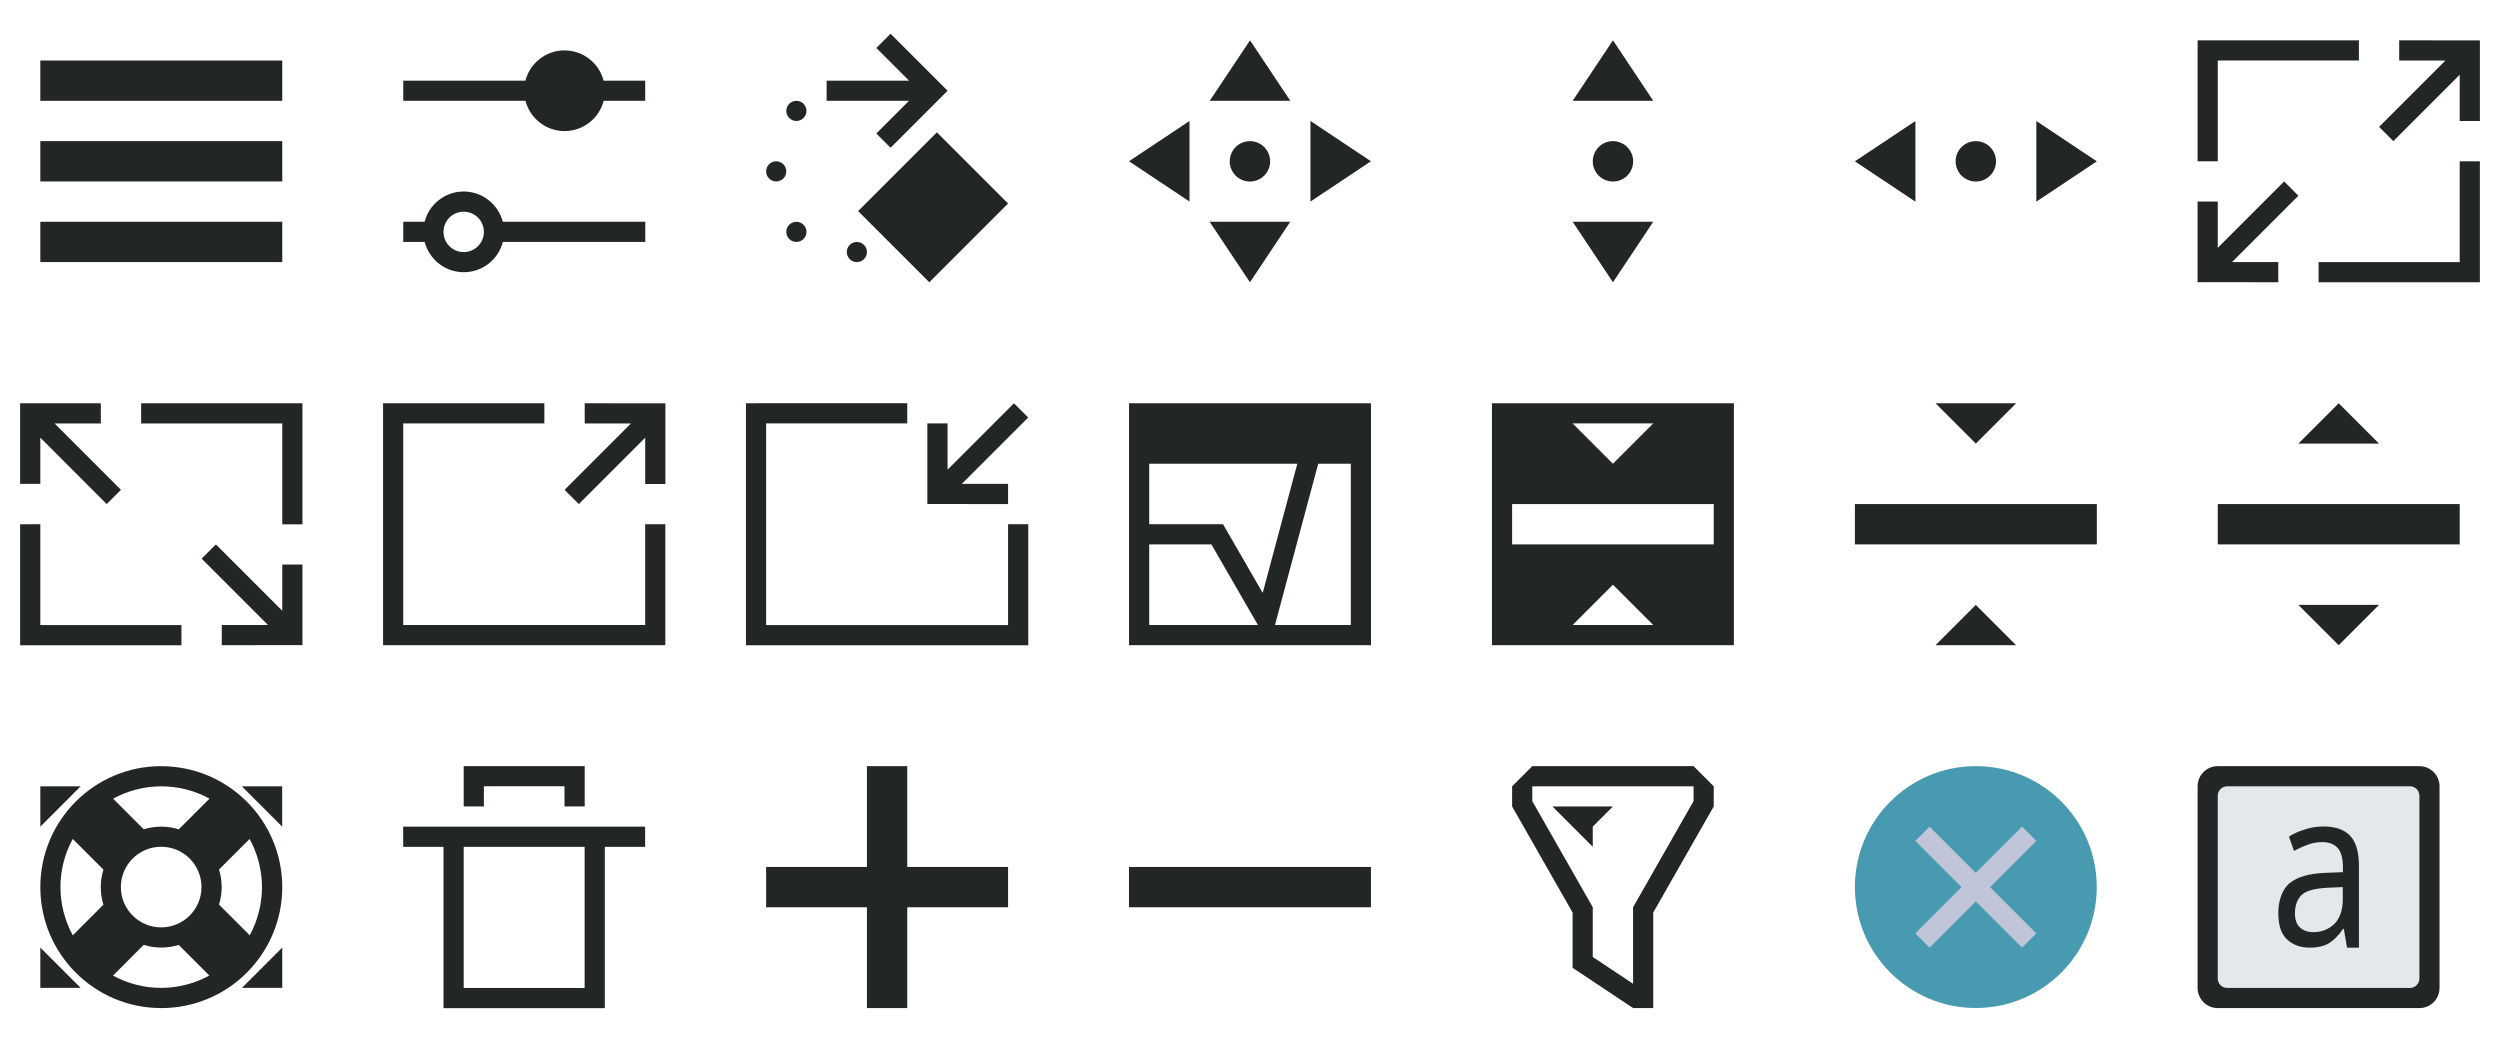
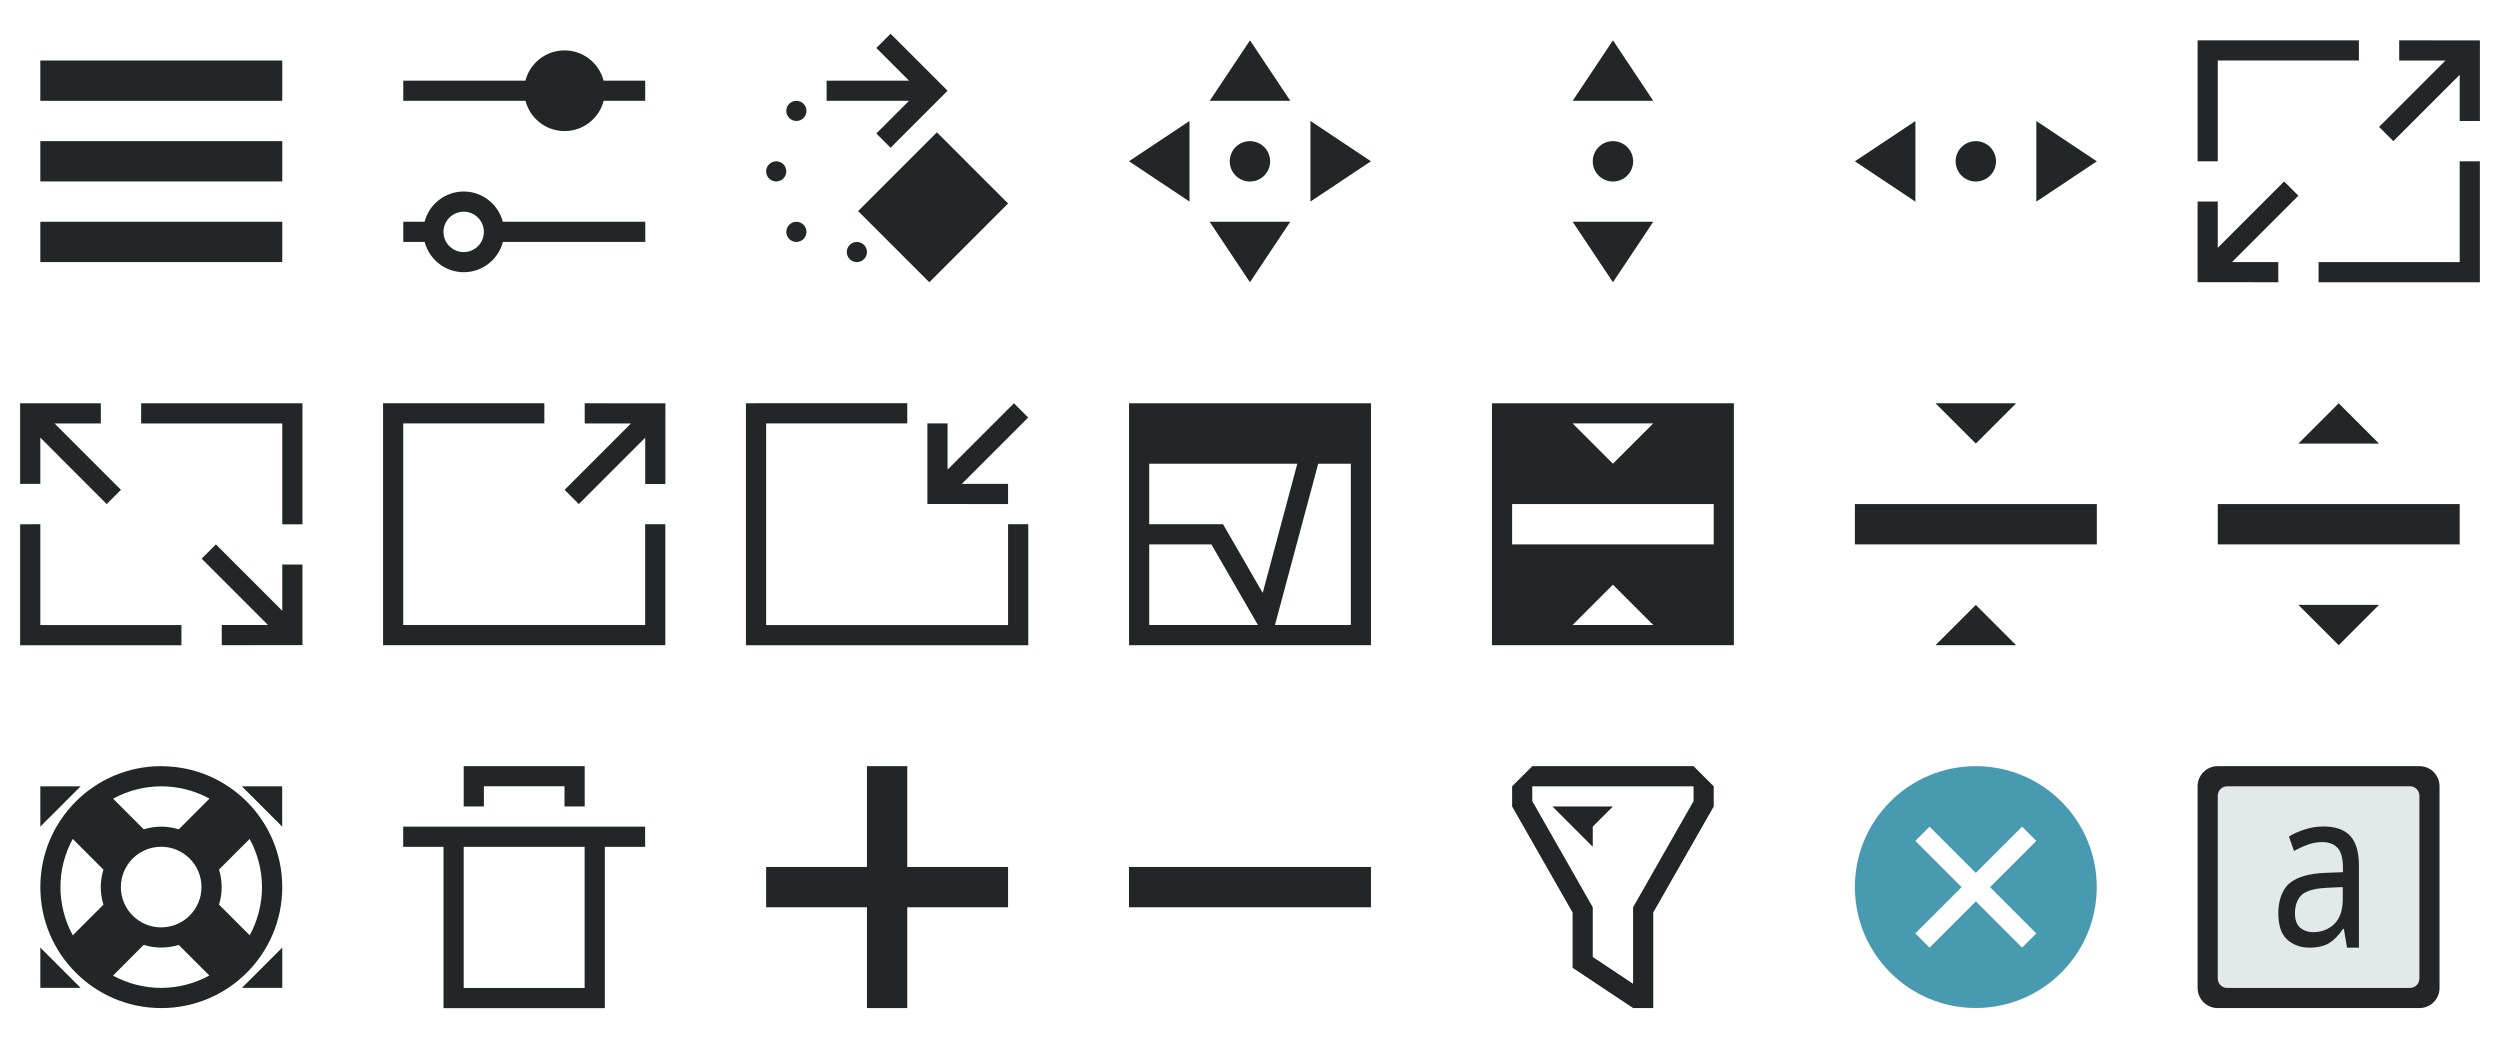
<svg xmlns="http://www.w3.org/2000/svg" width="124" height="52" viewBox="0 0 32.808 13.758" id="svg2" version="1.1">
  <defs id="defs4">
    <style type="text/css" id="current-color-scheme" />
  </defs>
  <g id="layer1" transform="translate(0.5291667,-249.3749)">
    <g id="menu">
      <rect y="249.375" x="-0.529" height="4.233" width="4.233" id="rect4152" style="opacity:1;fill:none;fill-opacity:1;stroke:none" />
      <rect style="opacity:1;fill:none;fill-opacity:1;stroke:none" id="rect4154" width="3.175" height="3.175" x="-1.0174132e-06" y="249.904" />
      <path id="rect4167" d="m 4.5328302e-8,250.169 v 0.529 H 3.175 v -0.529 z m 0,1.058 v 0.529 H 3.175 v -0.529 z m 0,1.058 v 0.529 H 3.175 v -0.529 z" style="opacity:1;fill:#232627;fill-opacity:1;stroke:none;stroke-opacity:1" class="ColorScheme-Text" />
    </g>
    <g id="configure">
      <rect style="opacity:1;fill:none;fill-opacity:1;stroke:none" id="rect4156" width="4.233" height="4.233" x="4.233" y="249.375" />
      <rect y="249.904" x="4.763" height="3.175" width="3.175" id="rect4158" style="opacity:1;fill:none;fill-opacity:1;stroke:none" />
      <path id="path3096" d="m 6.879,250.036 c -0.247,0 -0.454,0.169 -0.513,0.397 H 4.763 v 0.265 h 1.604 c 0.059,0.228 0.266,0.397 0.513,0.397 0.247,0 0.454,-0.169 0.513,-0.397 H 7.938 V 250.433 H 7.392 c -0.059,-0.228 -0.266,-0.397 -0.513,-0.397 z m -1.323,1.852 c -0.247,0 -0.454,0.169 -0.513,0.397 H 4.763 v 0.265 h 0.281 c 0.059,0.228 0.266,0.397 0.513,0.397 0.247,0 0.454,-0.169 0.513,-0.397 h 0.017 0.529 1.323 v -0.265 H 6.615 6.085 6.069 c -0.059,-0.228 -0.266,-0.397 -0.513,-0.397 z m 0,0.265 c 0.146,0 0.265,0.118 0.265,0.265 0,0.146 -0.118,0.265 -0.265,0.265 -0.146,0 -0.265,-0.118 -0.265,-0.265 0,-0.146 0.118,-0.265 0.265,-0.265 z" style="display:inline;overflow:visible;visibility:visible;fill:#232627;fill-opacity:1;fill-rule:nonzero;stroke:none;stroke-width:2.75;marker:none;enable-background:accumulate" class="ColorScheme-Text" />
    </g>
    <g id="rotate">
      <rect y="249.375" x="8.996" height="4.233" width="4.233" id="rect4176" style="opacity:1;fill:none;fill-opacity:1;stroke:none" />
      <rect style="opacity:1;fill:none;fill-opacity:1;stroke:none" id="rect4178" width="3.175" height="3.175" x="9.525" y="249.904" />
      <path style="text-decoration:none;text-decoration-line:none;display:inline;overflow:visible;visibility:visible;fill:#232627;fill-opacity:1;fill-rule:nonzero;stroke:none;enable-background:accumulate" d="M 44.172,1.672 43.465,2.379 44.414,3.328 45.086,4 H 41 v 1 h 4.086 L 44.414,5.672 43.465,6.621 44.172,7.328 45.121,6.379 47,4.5 45.121,2.621 Z M 39.5,5 C 39.224,5 39,5.224 39,5.5 39,5.776 39.224,6 39.5,6 39.776,6 40,5.776 40,5.5 40,5.224 39.776,5 39.5,5 Z M 46.469,6.562 42.562,10.469 46.094,14 50,10.094 Z M 38.5,8 C 38.224,8 38,8.224 38,8.5 38,8.776 38.224,9 38.5,9 38.776,9 39,8.776 39,8.5 39,8.224 38.776,8 38.5,8 Z m 1,3 C 39.224,11 39,11.224 39,11.5 39,11.776 39.224,12 39.5,12 39.776,12 40,11.776 40,11.5 40,11.224 39.776,11 39.5,11 Z m 3,1 C 42.224,12 42,12.224 42,12.5 42,12.776 42.224,13 42.5,13 42.776,13 43,12.776 43,12.5 43,12.224 42.776,12 42.5,12 Z" transform="matrix(0.2645833,0,0,0.2645833,-0.5291677,249.3749)" id="rect4144-9" class="ColorScheme-Text" />
    </g>
    <g id="move">
      <rect style="opacity:1;fill:none;fill-opacity:1;stroke:none" id="rect4213" width="4.233" height="4.233" x="13.758" y="249.375" />
      <rect y="249.904" x="14.288" height="3.175" width="3.175" id="rect4215" style="opacity:1;fill:none;fill-opacity:1;stroke:none" />
      <path id="path4404" d="m 15.875,249.904 -0.529,0.794 h 1.058 z m -0.794,1.058 -0.794,0.529 0.794,0.529 z m 1.587,0 v 1.058 l 0.794,-0.529 z m -0.794,0.265 c -0.146,0 -0.265,0.118 -0.265,0.265 0,0.146 0.118,0.265 0.265,0.265 0.146,0 0.265,-0.118 0.265,-0.265 0,-0.146 -0.118,-0.265 -0.265,-0.265 z m -0.529,1.058 0.529,0.794 0.529,-0.794 z" style="fill:#232627;fill-opacity:1;stroke:none" class="ColorScheme-Text" />
    </g>
    <g id="size-vertical">
      <rect y="249.375" x="18.521" height="4.233" width="4.233" id="rect4257" style="opacity:1;fill:none;fill-opacity:1;stroke:none" />
      <rect style="opacity:1;fill:none;fill-opacity:1;stroke:none" id="rect4259" width="3.175" height="3.175" x="19.05" y="249.904" />
      <path style="fill:#232627;fill-opacity:1;stroke:none" d="m 20.638,249.904 -0.529,0.794 h 1.058 z m 0,1.323 c -0.146,0 -0.265,0.118 -0.265,0.265 0,0.146 0.118,0.265 0.265,0.265 0.146,0 0.265,-0.118 0.265,-0.265 0,-0.146 -0.118,-0.265 -0.265,-0.265 z m -0.529,1.058 0.529,0.794 0.529,-0.794 z" id="path4263" class="ColorScheme-Text" />
    </g>
    <g id="size-horizontal">
      <rect style="opacity:1;fill:none;fill-opacity:1;stroke:none" id="rect4265" width="4.233" height="4.233" x="23.283" y="249.375" />
      <rect y="249.904" x="23.812" height="3.175" width="3.175" id="rect4267" style="opacity:1;fill:none;fill-opacity:1;stroke:none" />
      <path id="path4269" d="m 26.988,251.492 -0.794,-0.529 v 1.058 z m -1.323,0 c 0,-0.146 -0.118,-0.265 -0.265,-0.265 -0.146,0 -0.265,0.118 -0.265,0.265 0,0.146 0.118,0.265 0.265,0.265 0.146,0 0.265,-0.118 0.265,-0.265 z m -1.058,-0.529 -0.794,0.529 0.794,0.529 z" style="fill:#232627;fill-opacity:1;stroke:none" class="ColorScheme-Text" />
    </g>
    <g id="size-diagonal-tr2bl">
      <rect y="249.375" x="28.046" height="4.233" width="4.233" id="rect4271" style="opacity:1;fill:none;fill-opacity:1;stroke:none" />
      <rect style="opacity:1;fill:none;fill-opacity:1;stroke:none" id="rect4273" width="3.175" height="3.175" x="28.575" y="249.904" />
      <path id="rect3354" d="m 29.369,253.079 v -0.265 h -0.607 l 0.871,-0.871 -0.187,-0.187 -0.871,0.871 v -0.607 h -0.265 v 1.058 h 0.265 z" style="fill:#232627;fill-opacity:1;stroke:none" class="ColorScheme-Text" />
      <path id="rect3378" transform="matrix(0.2645833,0,0,0.2645833,-0.5291666,249.375)" d="m 109,2 v 1 1 3 1 h 1 V 7 4 3 h 1 4 2 V 2 h -2 -4 -1 z m 13,6 v 1 3 1 h -2 -3 -2 v 1 h 2 3 2 1 V 12 9 8 Z" style="fill:#232627;fill-opacity:1;stroke:none" class="ColorScheme-Text" />
      <path style="fill:#232627;fill-opacity:1;stroke:none" d="m 30.956,249.904 v 0.265 h 0.607 L 30.692,251.04 30.879,251.227 31.75,250.356 v 0.607 h 0.265 v -1.058 H 31.75 Z" id="path4303" class="ColorScheme-Text" />
    </g>
    <g id="size-diagonal-tl2br">
      <rect style="opacity:1;fill:none;fill-opacity:1;stroke:none" id="rect4308" width="4.233" height="4.233" x="-0.529" y="254.137" />
      <rect y="254.667" x="8.4756147e-07" height="3.175" width="3.175" id="rect4310" style="opacity:1;fill:none;fill-opacity:1;stroke:none" />
      <path style="fill:#232627;fill-opacity:1;stroke:none" d="m 2.381,257.842 v -0.265 h 0.607 l -0.871,-0.871 0.187,-0.187 0.871,0.871 v -0.607 h 0.265 v 1.058 h -0.265 z" id="path4312" class="ColorScheme-Text" />
      <path style="fill:#232627;fill-opacity:1;stroke:none" d="m 3.44,254.667 v 0.265 0.265 0.794 0.265 h -0.265 v -0.265 -0.794 -0.265 H 2.91 1.852 1.323 v -0.265 h 0.529 1.058 0.265 z M -4e-7,256.254 v 0.265 0.794 0.265 h 0.529 0.794 0.529 v 0.265 H 1.323 0.529 -4e-7 -0.265 v -0.529 -0.794 -0.265 z" id="path4314" class="ColorScheme-Text" />
      <path id="path4316" d="m 0.794,254.667 v 0.265 h -0.607 l 0.871,0.871 -0.187,0.187 L 6e-7,255.118 v 0.607 h -0.265 v -1.058 H 6e-7 Z" style="fill:#232627;fill-opacity:1;stroke:none" class="ColorScheme-Text" />
    </g>
    <g id="maximize">
      <rect y="254.137" x="4.233" height="4.233" width="4.233" id="rect4318" style="opacity:1;fill:none;fill-opacity:1;stroke:none" />
      <rect style="opacity:1;fill:none;fill-opacity:1;stroke:none" id="rect4320" width="3.175" height="3.175" x="4.763" y="254.667" />
      <path id="path4322" d="m 7.144,254.667 v 0.265 h 0.607 l -0.871,0.871 0.187,0.187 0.871,-0.871 v 0.607 h 0.265 v -1.058 h -0.265 z" style="fill:#232627;fill-opacity:1;stroke:none" class="ColorScheme-Text" />
      <path id="path4324" transform="matrix(0.2645833,0,0,0.2645833,-0.5291677,249.375)" d="m 19,20 v 2 3 1 5 1 h 1 5 2 4 1 1 v -1 -1 -3 -1 h -1 v 1 3 1 h -1 -4 -2 -5 v -5 -1 -3 -1 h 2 3 2 v -1 h -2 -3 -2 z" style="fill:#232627;fill-opacity:1;stroke:none" class="ColorScheme-Text" />
    </g>
    <g id="unmaximize">
      <rect style="opacity:1;fill:none;fill-opacity:1;stroke:none" id="rect4333" width="4.233" height="4.233" x="8.996" y="254.137" />
      <rect y="254.667" x="9.525" height="3.175" width="3.175" id="rect4335" style="opacity:1;fill:none;fill-opacity:1;stroke:none" />
      <path style="fill:#232627;fill-opacity:1;stroke:none" d="M 12.7,255.99 V 255.725 h -0.607 l 0.871,-0.871 -0.187,-0.187 -0.871,0.871 v -0.607 h -0.265 v 1.058 h 0.265 z" id="path4337" class="ColorScheme-Text" />
      <path style="fill:#232627;fill-opacity:1;stroke:none" d="m 9.26,254.667 v 0.529 0.794 0.265 1.323 0.265 h 0.265 1.323 0.529 1.058 0.265 0.265 v -0.265 -0.265 -0.794 -0.265 h -0.265 v 0.265 0.794 0.265 H 12.435 11.377 10.848 9.525 v -1.323 -0.265 -0.794 -0.265 h 0.529 0.794 0.529 v -0.265 h -0.529 -0.794 -0.529 z" id="path4339" class="ColorScheme-Text" />
    </g>
    <g id="status">
      <rect y="254.137" x="13.758" height="4.233" width="4.233" id="rect4341" style="opacity:1;fill:none;fill-opacity:1;stroke:none" />
      <rect style="opacity:1;fill:none;fill-opacity:1;stroke:none" id="rect4343" width="3.175" height="3.175" x="14.287" y="254.667" />
      <g id="layer1-70" transform="matrix(0.2645833,0,0,0.2645833,-97.82024,113.4344)">
        <path id="rect4083" transform="translate(367.7143,513.791)" d="m 56,20 v 3 3 1 5 H 57 60.971 68 V 31 21 20 H 63.148 57 Z m 1,3 h 7.346 L 62.629,29.408 60.662,26 H 60.369 57.506 57 Z m 8.383,0 H 67 v 8 H 63.238 Z M 57,27 h 3.084 l 2.309,4 H 57 Z" style="fill:#232627;fill-opacity:1;stroke:none" class="ColorScheme-Text" />
      </g>
    </g>
    <g id="collapse">
      <rect y="254.137" x="23.283" height="4.233" width="4.233" id="rect4397" style="opacity:1;fill:none;fill-opacity:1;stroke:none" />
      <rect style="opacity:1;fill:none;fill-opacity:1;stroke:none" id="rect4399" width="3.175" height="3.175" x="23.813" y="254.667" />
      <path style="opacity:1;fill:#232627;fill-opacity:1;stroke:none" d="m 24.871,254.667 0.529,0.529 0.529,-0.529 z m -1.058,1.323 v 0.529 h 3.175 v -0.529 z m 1.587,1.323 -0.529,0.529 h 1.058 z" id="path4401" class="ColorScheme-Text" />
    </g>
    <g id="return-to-source">
      <rect style="opacity:1;fill:none;fill-opacity:1;stroke:none" id="rect4380" width="4.233" height="4.233" x="18.521" y="254.137" />
      <rect y="254.667" x="19.05" height="3.175" width="3.175" id="rect4382" style="opacity:1;fill:none;fill-opacity:1;stroke:none" />
      <path id="rect4403" transform="matrix(0.2645833,0,0,0.2645833,-0.5291677,249.375)" d="M 74,20 V 32 H 86 V 20 Z m 4,1 h 4 l -2,2 z m -3,4 h 10 v 2 H 75 Z m 5,4 2,2 h -4 z" style="opacity:1;fill:#232627;fill-opacity:1;stroke:none" class="ColorScheme-Text" />
    </g>
    <g id="restore">
      <rect style="opacity:1;fill:none;fill-opacity:1;stroke:none" id="rect4414" width="4.233" height="4.233" x="28.046" y="254.137" />
      <rect y="254.667" x="28.575" height="3.175" width="3.175" id="rect4416" style="opacity:1;fill:none;fill-opacity:1;stroke:none" />
      <path id="path4418" d="m 29.633,255.196 0.529,-0.529 0.529,0.529 z m -1.058,0.794 v 0.529 h 3.175 v -0.529 z m 1.587,1.852 -0.529,-0.529 h 1.058 z" style="opacity:1;fill:#232627;fill-opacity:1;stroke:none" class="ColorScheme-Text" />
    </g>
    <g id="help">
      <rect y="258.9" x="-0.529" height="4.233" width="4.233" id="rect4420" style="opacity:1;fill:none;fill-opacity:1;stroke:none" />
      <rect style="opacity:1;fill:none;fill-opacity:1;stroke:none" id="rect4422" width="3.175" height="3.175" x="8.4756147e-07" y="259.429" />
      <path style="opacity:1;fill:#232627;fill-opacity:1;stroke:none;stroke-opacity:1" d="M 1.588,259.429 A 1.587,1.588 0 0 0 9.929289e-7,261.017 1.587,1.588 0 0 0 1.588,262.604 a 1.587,1.588 0 0 0 1.587,-1.587 1.587,1.588 0 0 0 -1.587,-1.587 z M 9.929289e-7,259.694 v 0.529 L 0.529,259.694 Z m 1.587,0 a 1.323,1.323 0 0 1 0.633,0.161 l -0.403,0.403 a 0.794,0.794 0 0 0 -0.23,-0.035 0.794,0.794 0 0 0 -0.23,0.035 l -0.402,-0.402 a 1.323,1.323 0 0 1 0.631,-0.162 z m 1.058,0 0.529,0.529 v -0.529 z m -2.22,0.69 0.403,0.403 a 0.794,0.794 0 0 0 -0.035,0.23 0.794,0.794 0 0 0 0.035,0.23 l -0.402,0.402 a 1.323,1.323 0 0 1 -0.162,-0.631 1.323,1.323 0 0 1 0.161,-0.633 z m 2.322,10e-4 a 1.323,1.323 0 0 1 0.162,0.631 1.323,1.323 0 0 1 -0.161,0.633 l -0.403,-0.403 a 0.794,0.794 0 0 0 0.035,-0.23 0.794,0.794 0 0 0 -0.035,-0.23 l 0.402,-0.402 z m -1.161,0.102 a 0.529,0.529 0 0 1 0.529,0.529 0.529,0.529 0 0 1 -0.529,0.529 0.529,0.529 0 0 1 -0.529,-0.529 0.529,0.529 0 0 1 0.529,-0.529 z m -0.23,1.288 a 0.794,0.794 0 0 0 0.23,0.035 0.794,0.794 0 0 0 0.23,-0.035 l 0.402,0.402 a 1.323,1.323 0 0 1 -0.631,0.162 1.323,1.323 0 0 1 -0.633,-0.161 z M 9.929289e-7,261.81 v 0.529 H 0.529 Z m 3.175,0 -0.529,0.529 h 0.529 z" id="path59" class="ColorScheme-Text" />
    </g>
    <g id="delete">
      <rect style="opacity:1;fill:none;fill-opacity:1;stroke:none" id="rect4456" width="4.233" height="4.233" x="4.233" y="258.9" />
      <rect y="259.429" x="4.763" height="3.175" width="3.175" id="rect4458" style="opacity:1;fill:none;fill-opacity:1;stroke:none" />
      <path id="rect4455" d="m 5.556,259.429 v 0.529 h 0.265 v -0.265 h 1.058 v 0.265 h 0.265 v -0.529 H 6.879 5.821 Z m -0.794,0.794 v 0.265 h 0.529 v 1.852 0.265 h 2.117 v -0.265 -1.852 h 0.529 v -0.265 z m 0.794,0.265 h 1.587 v 1.852 h -1.587 z" style="opacity:1;fill:#232627;fill-opacity:1;stroke:none;stroke-width:1;stroke-linecap:round;stroke-miterlimit:4;stroke-dasharray:none;stroke-opacity:1" />
    </g>
    <g id="add">
      <rect y="258.9" x="8.996" height="4.233" width="4.233" id="rect4488" style="opacity:1;fill:none;fill-opacity:1;stroke:none" />
      <rect style="opacity:1;fill:none;fill-opacity:1;stroke:none" id="rect4490" width="3.175" height="3.175" x="9.525" y="259.429" />
      <path style="opacity:1;fill:#232627;fill-opacity:1;stroke:none" d="m 43,38 v 5 h -5 v 2 h 5 v 5 h 2 v -5 h 5 v -2 h -5 v -5 z" transform="matrix(0.2645833,0,0,0.2645833,-0.5291677,249.3749)" id="rect4498" class="ColorScheme-Text" />
    </g>
    <g id="remove">
      <rect style="opacity:1;fill:none;fill-opacity:1;stroke:none" id="rect4502" width="4.233" height="4.233" x="13.758" y="258.9" />
      <rect y="259.429" x="14.287" height="3.175" width="3.175" id="rect4504" style="opacity:1;fill:none;fill-opacity:1;stroke:none" />
      <rect y="-17.462" x="260.752" height="3.175" width="0.529" id="rect4508" style="opacity:1;fill:#232627;fill-opacity:1;stroke:none" transform="rotate(90)" class="ColorScheme-Text" />
    </g>
    <g id="filter">
      <rect y="258.9" x="18.521" height="4.233" width="4.233" id="rect4527" style="opacity:1;fill:none;fill-opacity:1;stroke:none" />
      <rect style="opacity:1;fill:none;fill-opacity:1;stroke:none" id="rect4529" width="3.175" height="3.175" x="19.05" y="259.429" />
      <path id="path4545" transform="matrix(0.2645833,0,0,0.2645833,-0.5291677,249.375)" d="m 76,38 -1,1 v 1 l 3,5.26 V 48 48.002 l 3,1.996 v 0.002 h 1 V 49.461 45.26 L 85,40 v -1 l -1,-1 z m 0,1 h 8 v 0.734 l -3,5.264 v 0.002 1 2.795 L 79,47.465 V 45 44.998 l -3,-5.264 z m 1,1 2,2 v -1 l 1,-1 z" style="fill:#232627;fill-opacity:1;fill-rule:evenodd;stroke:none;stroke-width:0.265px;stroke-linecap:butt;stroke-linejoin:miter;stroke-opacity:1" class="ColorScheme-Text" />
    </g>
    <g id="close">
      <rect y="258.9" x="23.283" height="4.233" width="4.233" id="rect4253" style="opacity:1;fill:none;fill-opacity:1;stroke:none" />
      <rect style="opacity:1;fill:none;fill-opacity:1;stroke:none" id="rect4255" width="3.175" height="3.175" x="23.813" y="259.429" />
-       <circle r="1.058" cy="261.017" cx="25.4" id="path4139" style="opacity:1;fill:#c0c5d9;fill-opacity:1;stroke:none" class="ColorScheme-Background" />
      <path id="path4142" d="m 25.4,259.429 a 1.587,1.587 0 0 0 -1.587,1.587 1.587,1.587 0 0 0 1.587,1.587 1.587,1.587 0 0 0 1.587,-1.587 1.587,1.587 0 0 0 -1.587,-1.587 z m -0.607,0.794 0.607,0.607 0.607,-0.607 0.187,0.187 -0.607,0.607 0.607,0.607 -0.187,0.187 -0.607,-0.607 -0.607,0.607 -0.187,-0.187 0.607,-0.607 -0.607,-0.607 z" style="opacity:1;fill:#489ab1;fill-opacity:1;fill-rule:evenodd;stroke:none" />
    </g>
    <g id="showbackground">
      <g id="g942">
        <rect class="ColorScheme-Background" ry="0.124" y="259.694" x="28.575" height="2.646" width="2.646" id="rect929" style="opacity:0.3;fill:#a1b4ba;fill-opacity:1" />
        <rect y="258.9" x="27.859" height="4.233" width="4.233" id="rect908" style="opacity:1;fill:none;fill-opacity:1;stroke:none" />
        <path class="ColorScheme-Text" style="opacity:1;fill:#232627;fill-opacity:1" d="m 110,38 c -0.554,0 -1,0.446 -1,1 v 10 c 0,0.554 0.446,1 1,1 h 10 c 0.554,0 1,-0.446 1,-1 V 39 c 0,-0.554 -0.446,-1 -1,-1 z m 0.469,1 h 9.062 C 119.791,39 120,39.21 120,39.471 V 48.531 C 120,48.791 119.791,49 119.531,49 h -9.062 C 110.209,49 110,48.791 110,48.531 V 39.471 C 110,39.21 110.209,39 110.469,39 Z" transform="matrix(0.2645833,0,0,0.2645833,-0.5291667,249.3749)" id="rect910" />
        <g aria-label="a" transform="scale(0.9248781,1.081224)" id="text927">
          <path class="ColorScheme-Text" d="m 32.391,240.672 c 0.173,0 0.301,0.038 0.384,0.114 0.083,0.076 0.124,0.197 0.124,0.363 v 0.994 H 32.73 l -0.045,-0.228 h -0.011 c -0.062,0.078 -0.127,0.135 -0.196,0.172 -0.069,0.037 -0.162,0.056 -0.281,0.056 -0.129,0 -0.236,-0.034 -0.32,-0.101 -0.085,-0.069 -0.122,-0.176 -0.122,-0.32 0,-0.141 0.051,-0.286 0.162,-0.362 0.111,-0.078 0.283,-0.118 0.514,-0.125 l 0.241,-0.008 v -0.05 c 0,-0.118 -0.026,-0.2 -0.077,-0.246 -0.051,-0.046 -0.124,-0.069 -0.217,-0.069 -0.074,0 -0.145,0.011 -0.212,0.034 -0.067,0.021 -0.13,0.046 -0.188,0.074 l -0.072,-0.175 c 0.062,-0.034 0.135,-0.062 0.22,-0.085 0.085,-0.025 0.173,-0.037 0.265,-0.037 z m 0.278,0.736 -0.209,0.008 c -0.177,0.007 -0.299,0.033 -0.368,0.083 -0.067,0.05 -0.101,0.135 -0.101,0.225 0,0.08 0.024,0.138 0.072,0.175 0.049,0.037 0.112,0.056 0.188,0.056 0.118,0 0.217,-0.033 0.297,-0.098 0.081,-0.067 0.122,-0.17 0.122,-0.307 z" style="fill:#232627;fill-opacity:1" id="path934" />
        </g>
      </g>
    </g>
  </g>
</svg>
